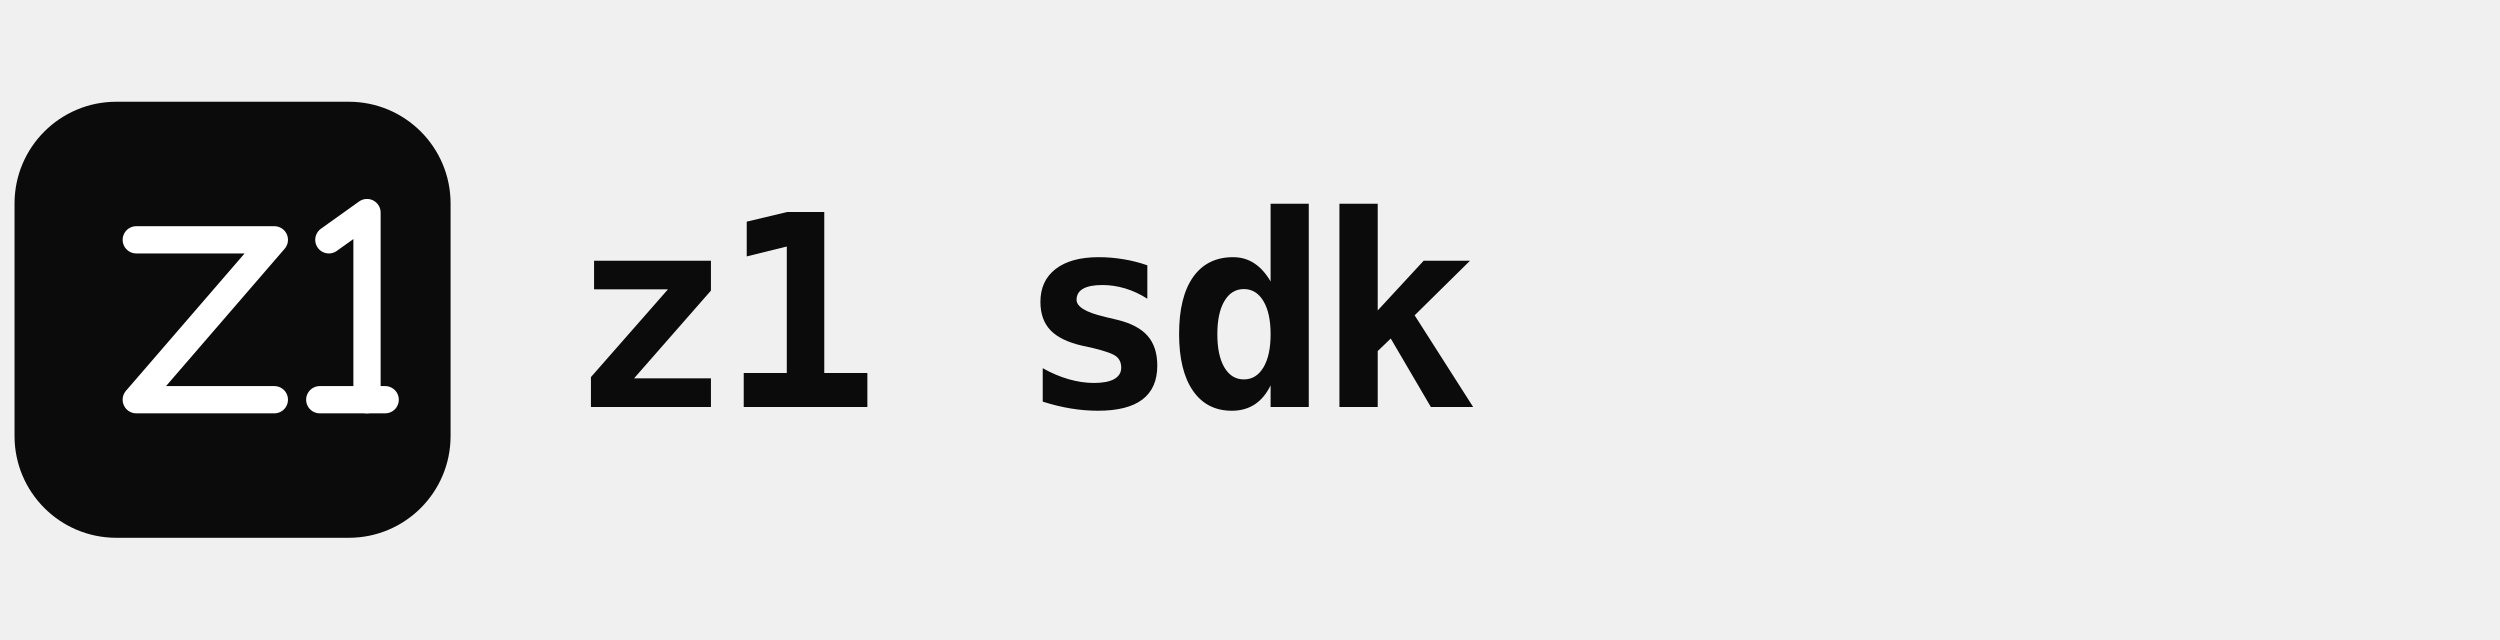
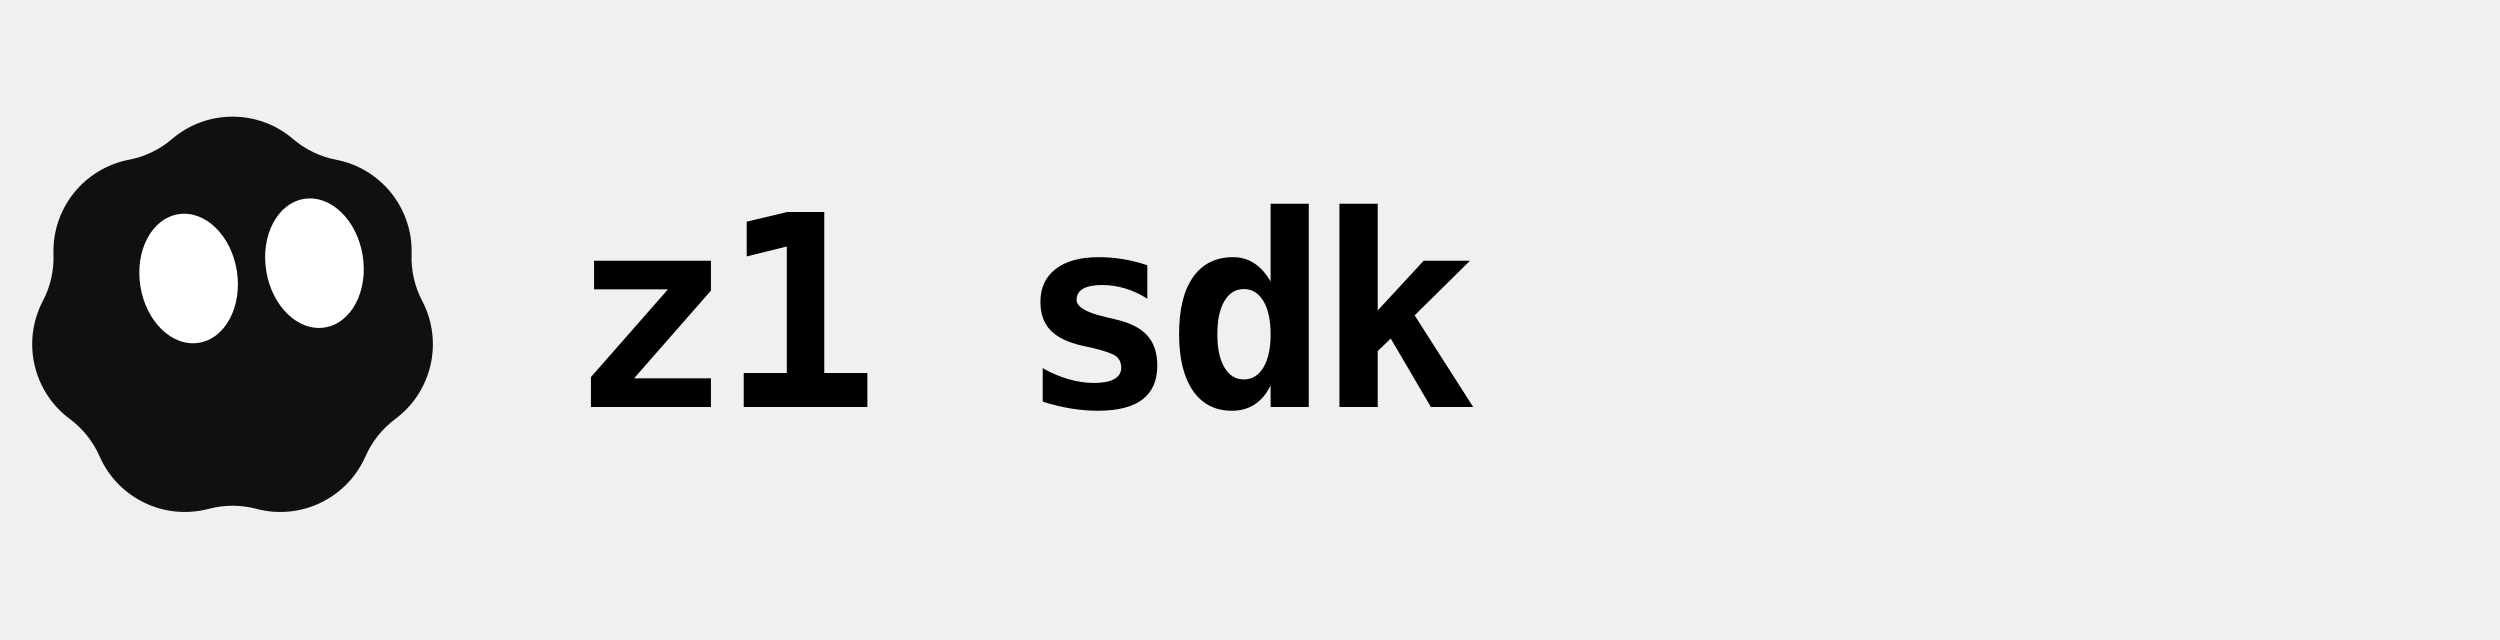
<svg xmlns="http://www.w3.org/2000/svg" viewBox="0 0 860 220" role="img" aria-label="z1 sdk">
-   <g transform="translate(0,30) scale(0.3125)">
-     <rect x="16" y="16" width="480" height="480" rx="112" fill="#0b0b0b" />
-     <g fill="none" stroke="#ffffff" stroke-width="30" stroke-linecap="round" stroke-linejoin="round">
-       <path d="M150 168 H302 L150 344 H302" />
-       <path d="M362 168 L404 138 V344" />
-       <path d="M352 344 H424" />
-     </g>
-     <g fill="#ffffff">
-       <circle cx="150" cy="168" r="11" />
-       <circle cx="302" cy="168" r="11" />
-       <circle cx="150" cy="344" r="11" />
-       <circle cx="302" cy="344" r="11" />
-       <circle cx="404" cy="138" r="11" />
-     </g>
+   <g transform="translate(0,30) scale(0.5333)">
+     <path d="M110.94 33.426C133.425 14.184 166.575 14.184 189.06 33.426V33.426C196.987 40.209 206.543 44.811 216.788 46.779V46.779C245.851 52.361 266.52 78.279 265.495 107.856V107.856C265.134 118.282 267.494 128.622 272.343 137.859V137.859C286.099 164.063 278.723 196.381 254.96 214.021V214.021C246.583 220.239 239.97 228.532 235.772 238.082V238.082C223.862 265.175 193.995 279.558 165.388 271.977V271.977C155.303 269.305 144.697 269.305 134.612 271.977V271.977C106.005 279.558 76.138 265.175 64.228 238.082V238.082C60.03 228.532 53.417 220.239 45.04 214.021V214.021C21.277 196.381 13.901 164.063 27.657 137.859V137.859C32.506 128.622 34.866 118.282 34.505 107.856V107.856C33.48 78.279 54.149 52.361 83.212 46.779V46.779C93.457 44.811 103.013 40.209 110.94 33.426V33.426Z" fill="#101012" />
+     <ellipse cx="202.837" cy="113.514" rx="31.5" ry="42" transform="rotate(-9.24205 202.837 113.514)" fill="#FFFFFF" />
+     <ellipse cx="121.657" cy="123.393" rx="31.5" ry="42" transform="rotate(-8.95985 121.657 123.393)" fill="#FFFFFF" />
  </g>
-   <text x="196" y="140" fill="#0b0b0b" font-family="'JetBrains Mono', ui-monospace, SFMono-Regular, Menlo, monospace" font-size="92" font-weight="700" letter-spacing="-4">z1 sdk</text>
+   <text x="196" y="140" fill="#000000" font-family="'JetBrains Mono', ui-monospace, SFMono-Regular, Menlo, monospace" font-size="92" font-weight="700" letter-spacing="-4">z1 sdk</text>
</svg>
